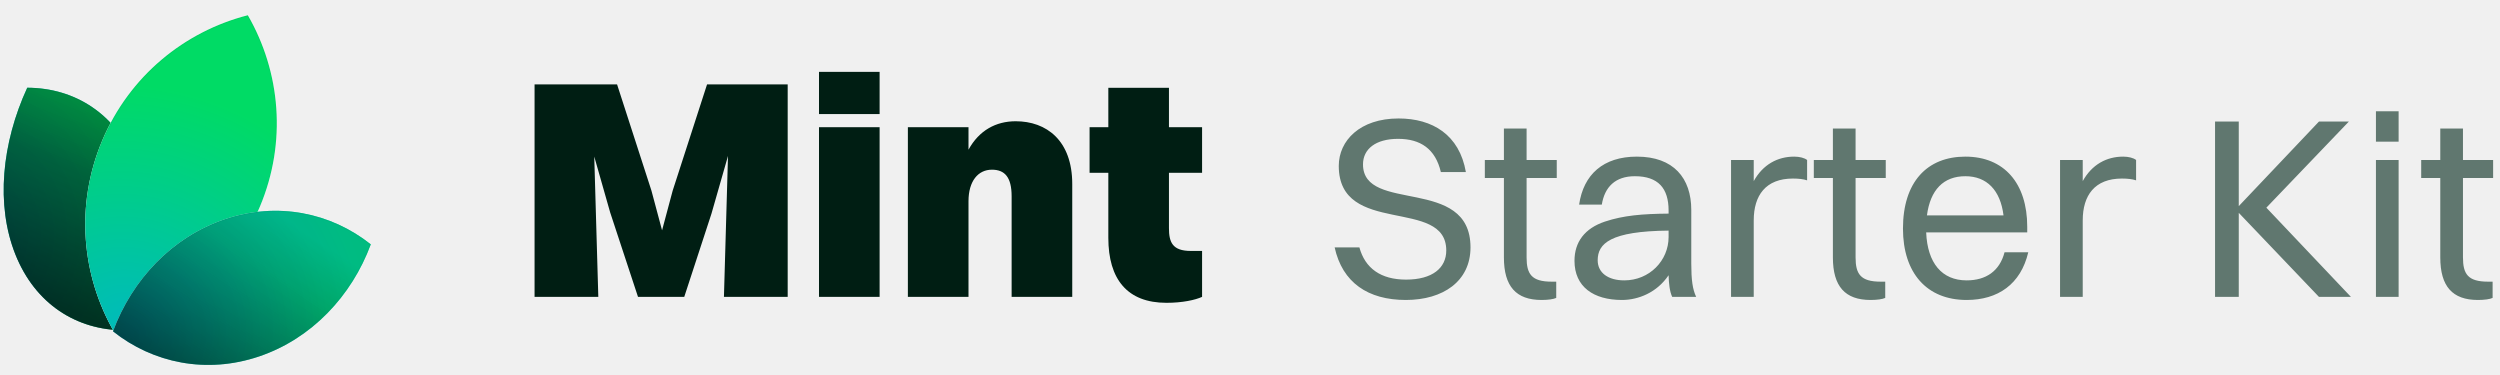
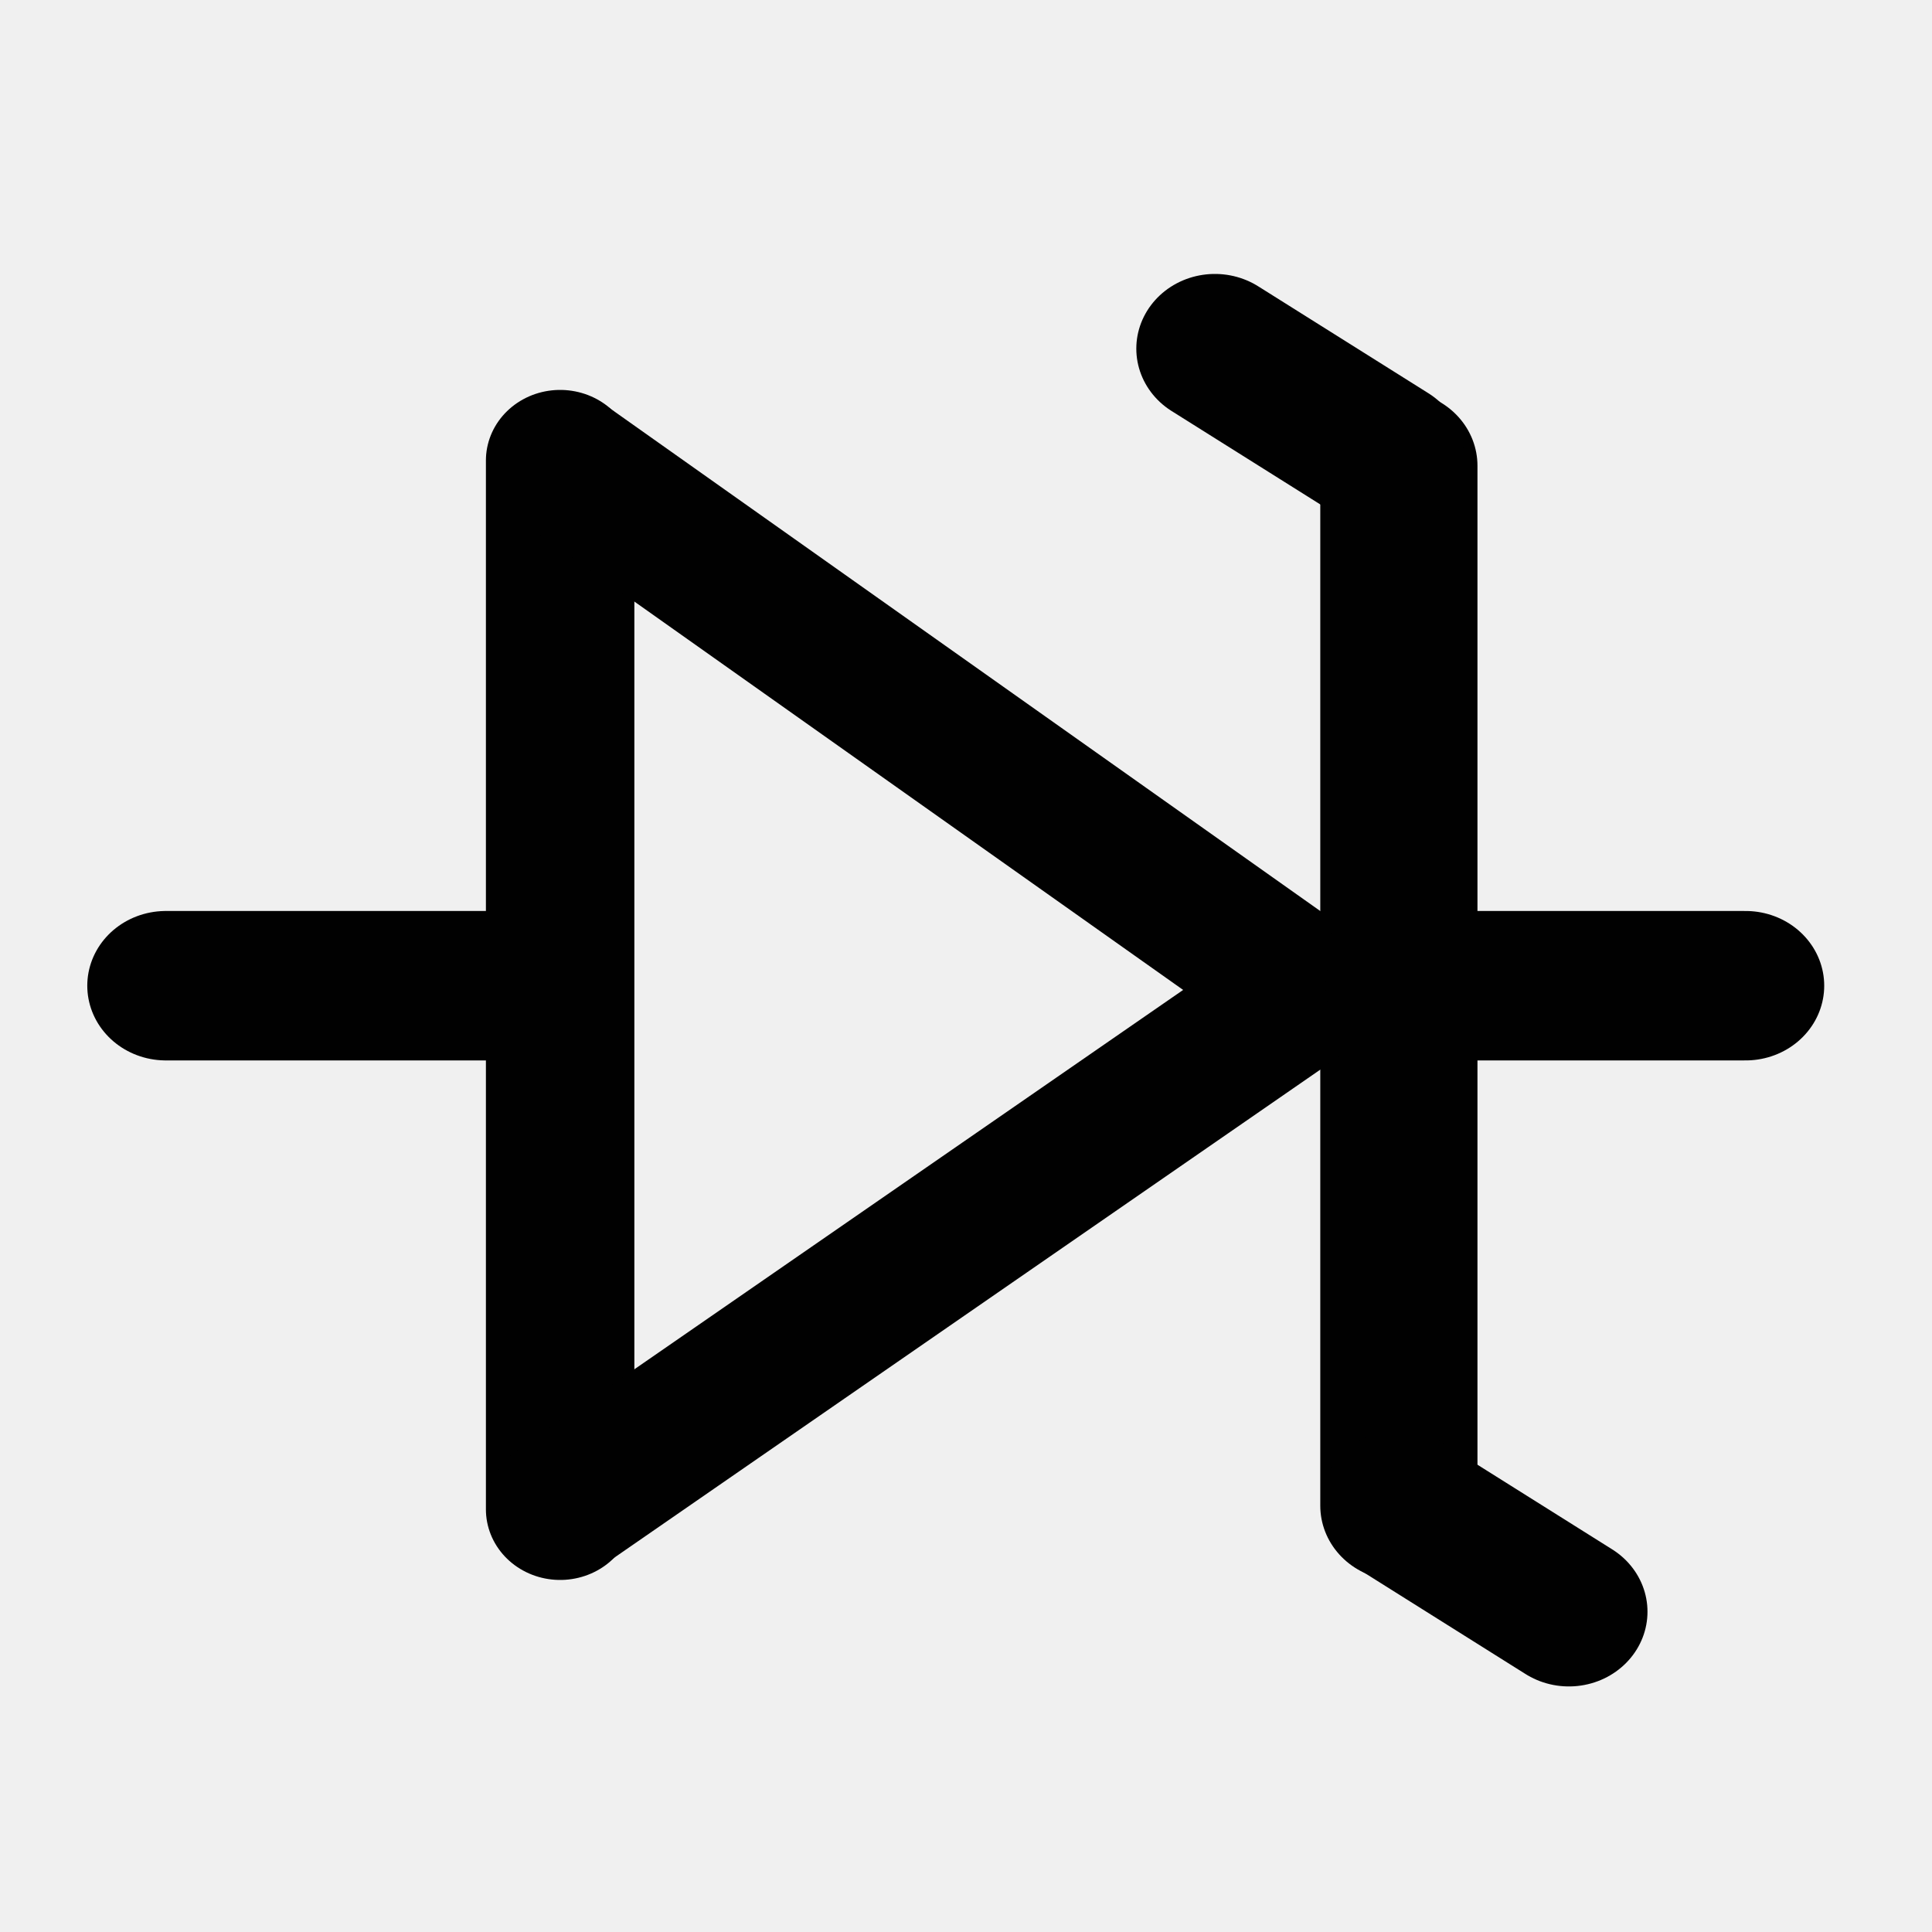
- <svg xmlns="http://www.w3.org/2000/svg" width="160" height="24" viewBox="0 0 160 24" fill="none">
-   <path d="M7.953 21.139C4.896 21.13 2.255 19.458 0.987 16.29C-0.28 13.121 0.109 9.163 1.744 5.615C4.801 5.624 7.442 7.296 8.71 10.465C9.977 13.633 9.588 17.591 7.953 21.139Z" fill="white" />
-   <path d="M7.953 21.139C4.896 21.13 2.255 19.458 0.987 16.29C-0.28 13.121 0.109 9.163 1.744 5.615C4.801 5.624 7.442 7.296 8.71 10.465C9.977 13.633 9.588 17.591 7.953 21.139Z" fill="url(#paint0_radial_115_86)" />
-   <path d="M7.953 21.139C4.896 21.13 2.255 19.458 0.987 16.29C-0.28 13.121 0.109 9.163 1.744 5.615C4.801 5.624 7.442 7.296 8.71 10.465C9.977 13.633 9.588 17.591 7.953 21.139Z" fill="black" fill-opacity="0.5" style="mix-blend-mode:hard-light" />
-   <path d="M7.953 21.139C4.896 21.13 2.255 19.458 0.987 16.29C-0.28 13.121 0.109 9.163 1.744 5.615C4.801 5.624 7.442 7.296 8.71 10.465C9.977 13.633 9.588 17.591 7.953 21.139Z" fill="url(#paint1_linear_115_86)" fill-opacity="0.5" style="mix-blend-mode:hard-light" />
-   <path d="M7.935 21.111C4.897 21.096 2.274 19.431 1.013 16.279C-0.248 13.124 0.136 9.182 1.762 5.643C4.8 5.659 7.423 7.324 8.684 10.476C9.945 13.63 9.561 17.572 7.935 21.111Z" stroke="url(#paint2_linear_115_86)" stroke-opacity="0.05" stroke-width="0.056" />
-   <path d="M7.31 21.257C11.354 20.221 14.884 17.375 16.628 13.236C18.373 9.097 17.945 4.587 15.86 0.976C11.816 2.012 8.287 4.858 6.542 8.998C4.797 13.137 5.225 17.646 7.31 21.257Z" fill="white" />
-   <path d="M7.31 21.257C11.354 20.221 14.884 17.375 16.628 13.236C18.373 9.097 17.945 4.587 15.86 0.976C11.816 2.012 8.287 4.858 6.542 8.998C4.797 13.137 5.225 17.646 7.31 21.257Z" fill="url(#paint3_radial_115_86)" />
-   <path d="M16.602 13.225C14.864 17.349 11.351 20.187 7.324 21.225C5.253 17.624 4.829 13.132 6.568 9.009C8.306 4.885 11.819 2.047 15.846 1.009C17.918 4.61 18.341 9.101 16.602 13.225Z" stroke="url(#paint4_linear_115_86)" stroke-opacity="0.05" stroke-width="0.056" />
-   <path d="M7.234 21.207C9.789 23.237 13.21 23.951 16.577 22.814C19.944 21.677 22.506 18.945 23.73 15.638C21.175 13.608 17.754 12.894 14.387 14.031C11.02 15.168 8.458 17.901 7.234 21.207Z" fill="white" />
-   <path d="M7.234 21.207C9.789 23.237 13.21 23.951 16.577 22.814C19.944 21.677 22.506 18.945 23.73 15.638C21.175 13.608 17.754 12.894 14.387 14.031C11.02 15.168 8.458 17.901 7.234 21.207Z" fill="url(#paint5_radial_115_86)" />
-   <path d="M7.234 21.207C9.789 23.237 13.21 23.951 16.577 22.814C19.944 21.677 22.506 18.945 23.73 15.638C21.175 13.608 17.754 12.894 14.387 14.031C11.02 15.168 8.458 17.901 7.234 21.207Z" fill="black" fill-opacity="0.2" style="mix-blend-mode:hard-light" />
-   <path d="M7.234 21.207C9.789 23.237 13.21 23.951 16.577 22.814C19.944 21.677 22.506 18.945 23.73 15.638C21.175 13.608 17.754 12.894 14.387 14.031C11.02 15.168 8.458 17.901 7.234 21.207Z" fill="url(#paint6_linear_115_86)" fill-opacity="0.5" style="mix-blend-mode:hard-light" />
-   <path d="M16.568 22.787C13.218 23.918 9.814 23.212 7.267 21.198C8.492 17.907 11.044 15.189 14.396 14.058C17.747 12.927 21.15 13.633 23.697 15.648C22.472 18.938 19.92 21.656 16.568 22.787Z" stroke="url(#paint7_linear_115_86)" stroke-opacity="0.05" stroke-width="0.056" />
-   <path d="M34.212 19V5.4H39.492L41.692 12.2L42.372 14.74L43.052 12.2L45.252 5.4H50.412V19H46.332L46.592 9.98L45.532 13.68L43.792 19H40.832L39.052 13.6L38.032 10.02L38.292 19H34.212ZM52.416 7.3V4.6H56.295V7.3H52.416ZM52.416 19V8.14H56.295V19H52.416ZM58.104 19V8.14H61.984V9.58C62.664 8.34 63.744 7.76 65.004 7.76C66.964 7.76 68.624 8.98 68.624 11.78V19H64.744V12.56C64.744 11.34 64.304 10.86 63.484 10.86C62.604 10.86 61.984 11.58 61.984 12.88V19H58.104ZM70.933 15.22V11.06H69.733V8.14H70.933V5.62H74.813V8.14H76.933V11.06H74.813V14.6C74.813 15.5 75.033 16.06 76.213 16.06H76.933V19C76.493 19.2 75.673 19.38 74.653 19.38C72.153 19.38 70.933 17.88 70.933 15.22Z" fill="#001E13" />
-   <path d="M87.232 10.519C87.232 13.687 94.112 11.229 94.112 15.832C94.112 17.994 92.364 19.198 89.971 19.198C87.562 19.198 85.912 18.093 85.417 15.832H87.001C87.364 17.169 88.371 17.895 89.987 17.895C91.671 17.895 92.561 17.152 92.561 16.03C92.561 12.598 85.681 15.155 85.681 10.618C85.681 9.001 87.034 7.582 89.509 7.582C91.671 7.582 93.403 8.621 93.816 11.014H92.215C91.868 9.529 90.912 8.886 89.476 8.886C88.057 8.886 87.232 9.529 87.232 10.519ZM96.25 16.476V11.393H95.029V10.239H96.25V8.226H97.702V10.239H99.632V11.393H97.702V16.476C97.702 17.532 98.015 18.026 99.302 18.026H99.599V19.066C99.434 19.148 99.071 19.198 98.659 19.198C97.025 19.198 96.25 18.323 96.25 16.476ZM102.516 13.093H101.064C101.345 11.162 102.615 10.024 104.76 10.024C107.103 10.024 108.242 11.393 108.242 13.44V16.888C108.242 17.895 108.324 18.521 108.555 19H107.021C106.856 18.654 106.806 18.142 106.79 17.614C106.047 18.72 104.859 19.198 103.803 19.198C101.988 19.198 100.767 18.357 100.767 16.69C100.767 15.486 101.427 14.611 102.714 14.182C103.902 13.786 105.107 13.687 106.79 13.671V13.473C106.79 12.053 106.13 11.278 104.628 11.278C103.374 11.278 102.698 11.971 102.516 13.093ZM102.252 16.657C102.252 17.465 102.929 17.944 103.952 17.944C105.569 17.944 106.79 16.674 106.79 15.172V14.759C103.061 14.793 102.252 15.585 102.252 16.657ZM110.787 19V10.239H112.239V11.591C112.833 10.519 113.774 10.024 114.83 10.024C115.176 10.024 115.49 10.107 115.655 10.239V11.542C115.407 11.46 115.094 11.427 114.747 11.427C112.998 11.427 112.239 12.515 112.239 14.1V19H110.787ZM117.305 16.476V11.393H116.084V10.239H117.305V8.226H118.757V10.239H120.688V11.393H118.757V16.476C118.757 17.532 119.071 18.026 120.358 18.026H120.655V19.066C120.49 19.148 120.127 19.198 119.714 19.198C118.081 19.198 117.305 18.323 117.305 16.476ZM129.809 16.145C129.33 18.192 127.862 19.198 125.865 19.198C123.324 19.198 121.79 17.482 121.79 14.627C121.79 11.658 123.324 10.024 125.783 10.024C128.258 10.024 129.743 11.723 129.743 14.512V14.875H123.275C123.357 16.838 124.281 17.944 125.865 17.944C127.103 17.944 127.977 17.35 128.291 16.145H129.809ZM125.783 11.278C124.38 11.278 123.539 12.152 123.324 13.786H128.225C128.027 12.169 127.152 11.278 125.783 11.278ZM131.843 19V10.239H133.295V11.591C133.889 10.519 134.829 10.024 135.885 10.024C136.232 10.024 136.545 10.107 136.71 10.239V11.542C136.463 11.46 136.149 11.427 135.803 11.427C134.054 11.427 133.295 12.515 133.295 14.1V19H131.843ZM141.763 19V7.78H143.281V13.192L148.413 7.78H150.327L145.047 13.291L150.459 19H148.413L143.281 13.621V19H141.763ZM152.06 9.067V7.12H153.512V9.067H152.06ZM152.06 19V10.239H153.512V19H152.06ZM156.178 16.476V11.393H154.957V10.239H156.178V8.226H157.63V10.239H159.56V11.393H157.63V16.476C157.63 17.532 157.943 18.026 159.23 18.026H159.527V19.066C159.362 19.148 158.999 19.198 158.587 19.198C156.953 19.198 156.178 18.323 156.178 16.476Z" fill="#002719" fill-opacity="0.6" />
-   <defs>
-     <radialGradient id="paint0_radial_115_86" cx="0" cy="0" r="1" gradientUnits="userSpaceOnUse" gradientTransform="translate(-3.00503 15.023) rotate(-10.029) scale(17.9572 17.784)">
-       <stop stop-color="#00B0BB" />
-       <stop offset="1" stop-color="#00DB65" />
-     </radialGradient>
-     <linearGradient id="paint1_linear_115_86" x1="7.39" y1="4.813" x2="1.63" y2="18.689" gradientUnits="userSpaceOnUse">
-       <stop stop-color="#18E299" />
-       <stop offset="1" />
-     </linearGradient>
-     <linearGradient id="paint2_linear_115_86" x1="7.948" y1="8.016" x2="1.761" y2="18.746" gradientUnits="userSpaceOnUse">
-       <stop />
-       <stop offset="1" stop-opacity="0" />
-     </linearGradient>
-     <radialGradient id="paint3_radial_115_86" cx="0" cy="0" r="1" gradientUnits="userSpaceOnUse" gradientTransform="translate(8.11404 20.8822) rotate(-75.7542) scale(21.6246 23.7772)">
-       <stop stop-color="#00BBBB" />
-       <stop offset="0.713" stop-color="#00DB65" />
-     </radialGradient>
-     <linearGradient id="paint4_linear_115_86" x1="7.602" y1="5.871" x2="15.556" y2="16.372" gradientUnits="userSpaceOnUse">
-       <stop />
-       <stop offset="1" stop-opacity="0" />
-     </linearGradient>
-     <radialGradient id="paint5_radial_115_86" cx="0" cy="0" r="1" gradientUnits="userSpaceOnUse" gradientTransform="translate(7.84537 21.5181) rotate(-20.3525) scale(18.5603 17.32)">
-       <stop stop-color="#00B0BB" />
-       <stop offset="1" stop-color="#00DB65" />
-     </radialGradient>
-     <linearGradient id="paint6_linear_115_86" x1="16.808" y1="13.007" x2="10.041" y2="22.994" gradientUnits="userSpaceOnUse">
-       <stop stop-color="#00B1BC" />
-       <stop offset="1" />
-     </linearGradient>
-     <linearGradient id="paint7_linear_115_86" x1="16.808" y1="13.007" x2="14.169" y2="23.841" gradientUnits="userSpaceOnUse">
-       <stop />
-       <stop offset="1" stop-opacity="0" />
-     </linearGradient>
-   </defs>
+ <svg xmlns="http://www.w3.org/2000/svg" viewBox="0 0 100 100" version="1.1" x="0px" y="0px" id="svg10" width="3cm" height="3cm">
+   <defs id="defs10" />
+   <g transform="matrix(1.081134,0,0,1.027887,-5.842784,-1016.198)" id="g8" style="stroke:#010101;stroke-opacity:1">
+     <path style="display:inline;opacity:1;fill:#000000;fill-rule:evenodd;stroke:#010101;stroke-width:7.525;stroke-linecap:round;stroke-linejoin:miter;stroke-miterlimit:4;stroke-dasharray:none;stroke-opacity:1" d="m 13.345,1038.264 h 16.348 v 0 0 0" id="path1" />
+     <path style="display:inline;opacity:1;fill:#000000;fill-rule:evenodd;stroke:#010101;stroke-width:7.107;stroke-linecap:round;stroke-linejoin:miter;stroke-miterlimit:4;stroke-dasharray:none;stroke-opacity:1" d="m 32.221,1011.816 v 52.818" id="path2" />
+     <path style="display:inline;opacity:1;fill:#000000;fill-rule:evenodd;stroke:#010101;stroke-width:7.525;stroke-linecap:round;stroke-linejoin:miter;stroke-miterlimit:4;stroke-dasharray:none;stroke-opacity:1" d="m 72.376,1012.079 v 52.371" id="path3" />
+     <path style="display:inline;opacity:1;fill:#000000;fill-rule:evenodd;stroke:#010101;stroke-width:7.107;stroke-linecap:round;stroke-linejoin:miter;stroke-miterlimit:4;stroke-dasharray:none;stroke-opacity:1" d="m 32.244,1011.862 35.151,26.165" id="path4" />
+     <path style="display:inline;opacity:1;fill:#000000;fill-rule:evenodd;stroke:#010101;stroke-width:7.107;stroke-linecap:round;stroke-linejoin:miter;stroke-miterlimit:4;stroke-dasharray:none;stroke-opacity:1" d="m 32.24,1064.543 35.351,-25.703" id="path5" />
+     <path style="display:inline;opacity:1;fill:#000000;fill-rule:evenodd;stroke:#010101;stroke-width:7.525;stroke-linecap:round;stroke-linejoin:miter;stroke-miterlimit:4;stroke-dasharray:none;stroke-opacity:1" d="m 72.629,1038.264 h 16.348 v 0 0 0" id="path6" />
+     <path style="display:inline;opacity:1;fill:#000000;fill-rule:evenodd;stroke:#010101;stroke-width:7.525;stroke-linecap:round;stroke-linejoin:miter;stroke-miterlimit:4;stroke-dasharray:none;stroke-opacity:1" d="m 63.568,1006.185 8.151,5.386 v 0 0 0" id="path7" />
+     <path style="display:inline;opacity:1;fill:#000000;fill-rule:evenodd;stroke:#010101;stroke-width:7.525;stroke-linecap:round;stroke-linejoin:miter;stroke-miterlimit:4;stroke-dasharray:none;stroke-opacity:1" d="m 72.406,1064.428 8.11,5.359 v 0 0 0" id="path8" />
+   </g>
</svg>
